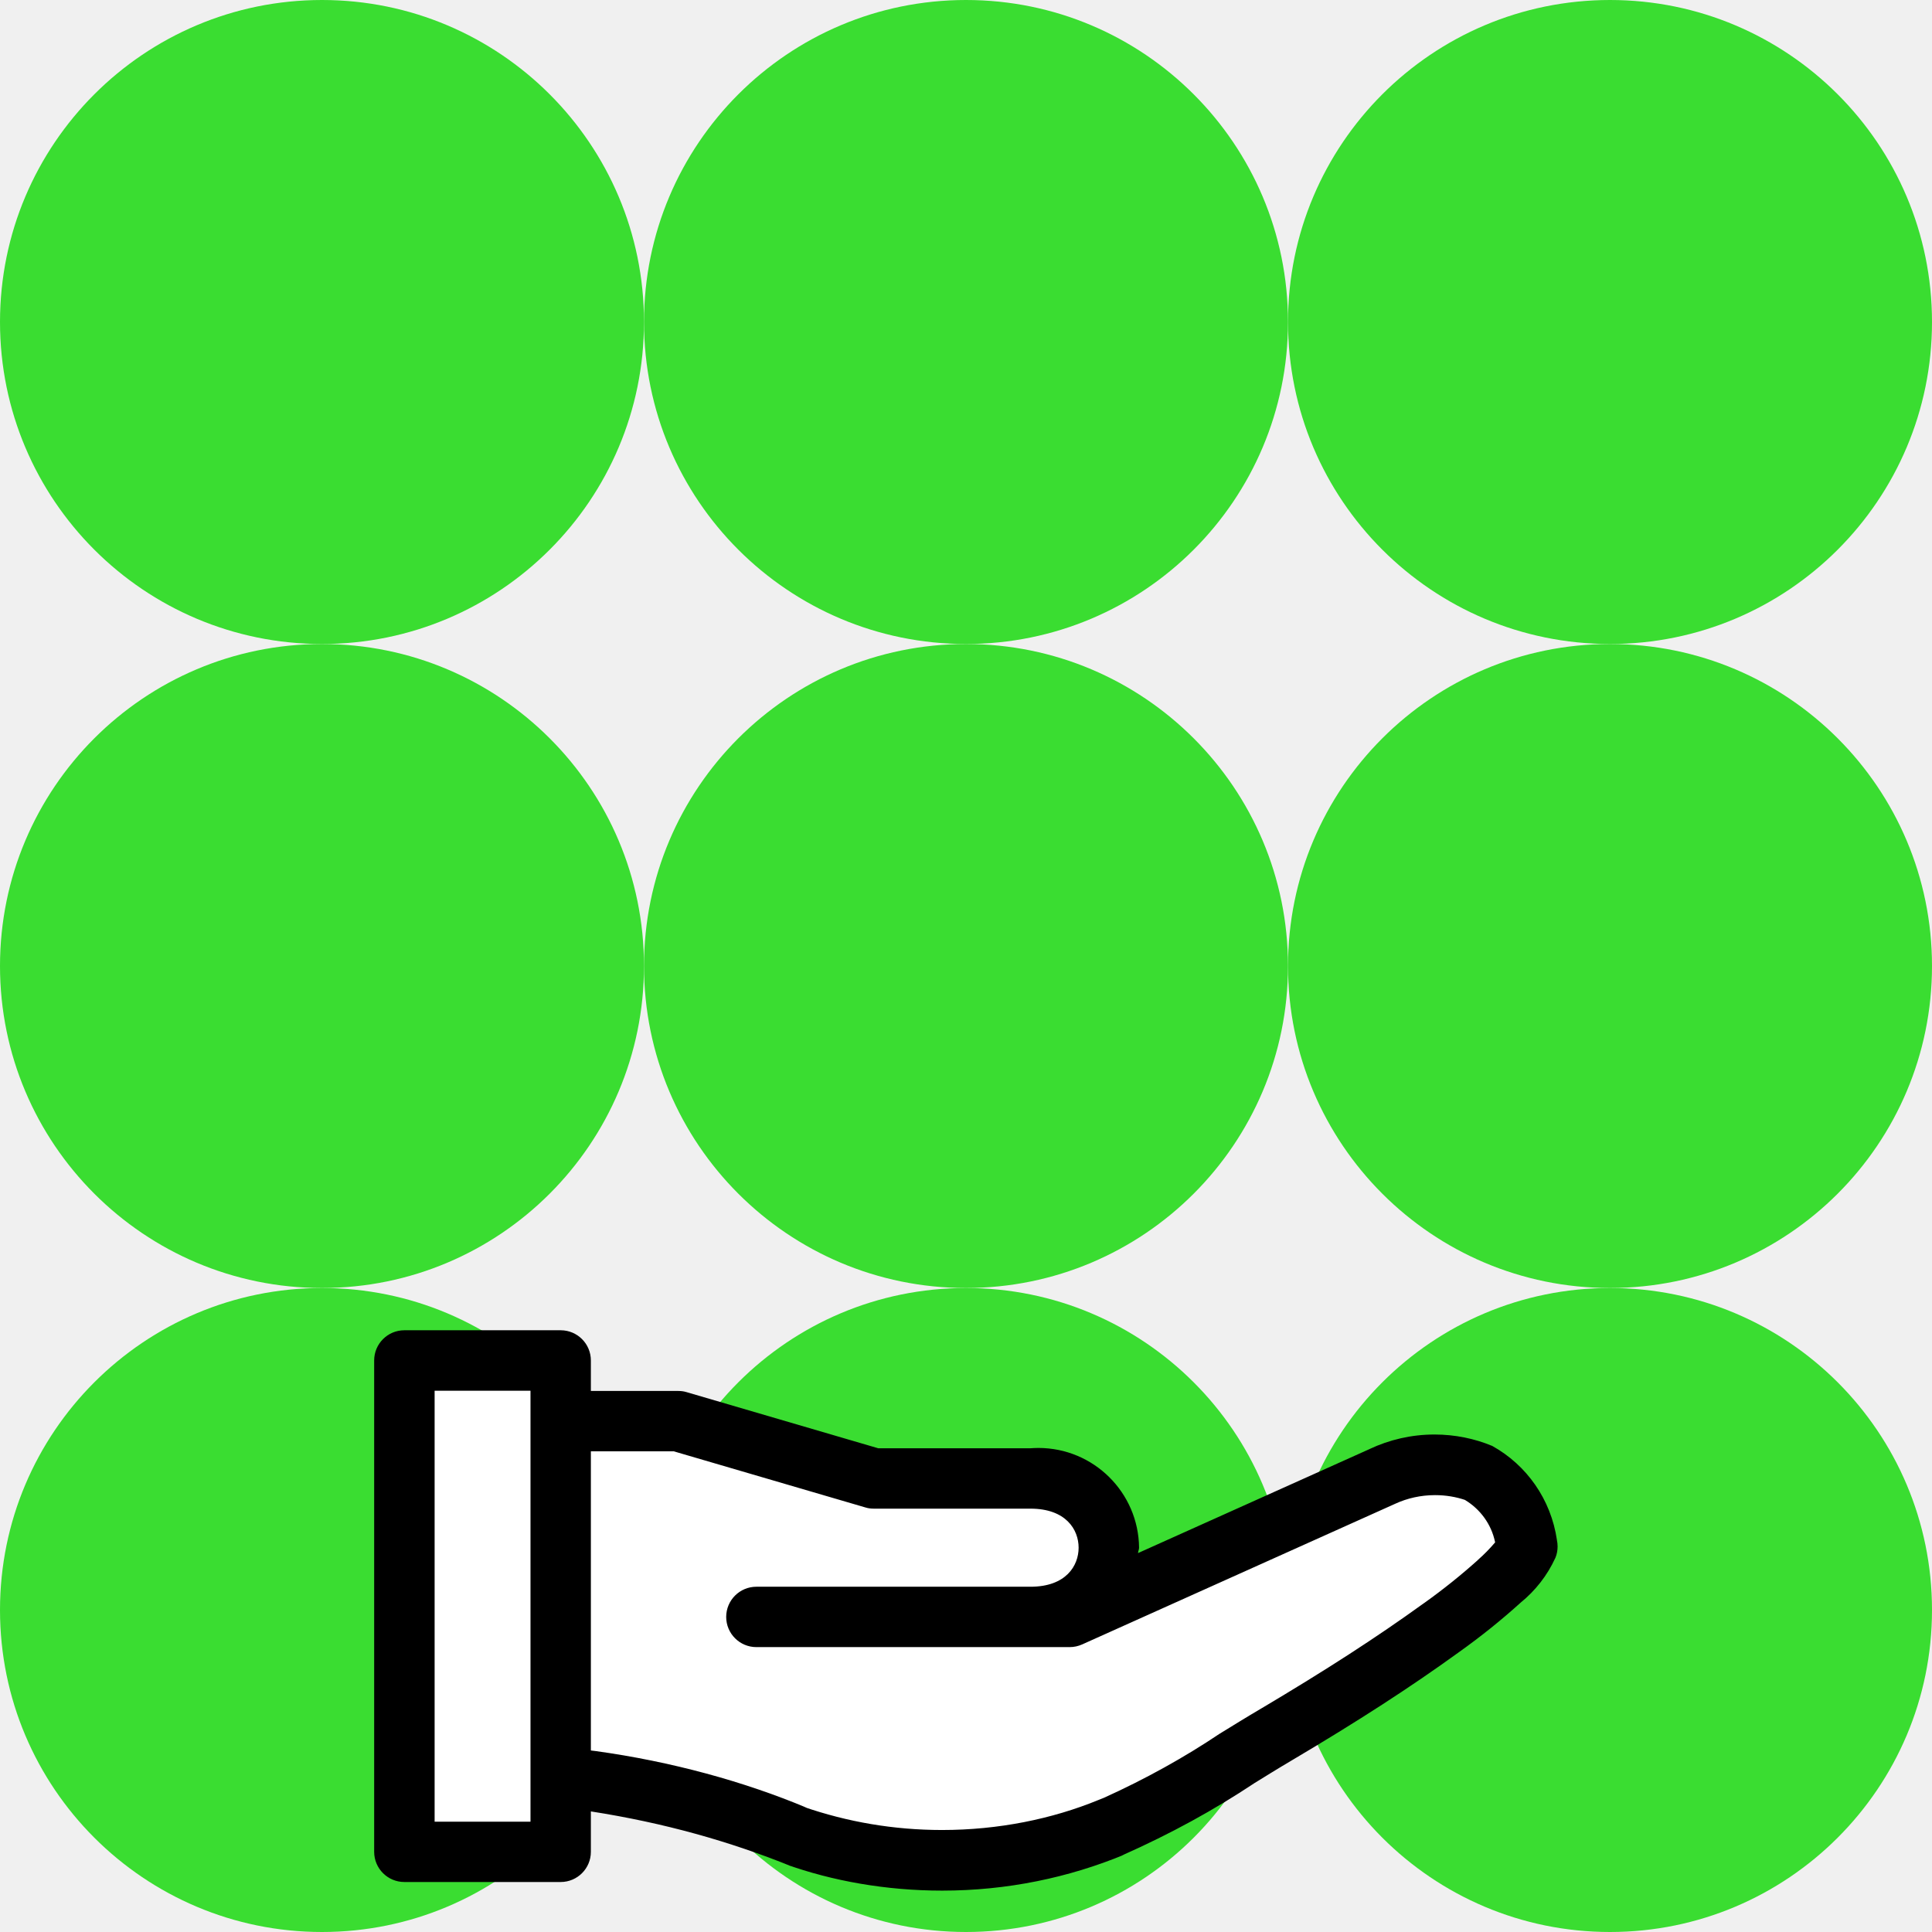
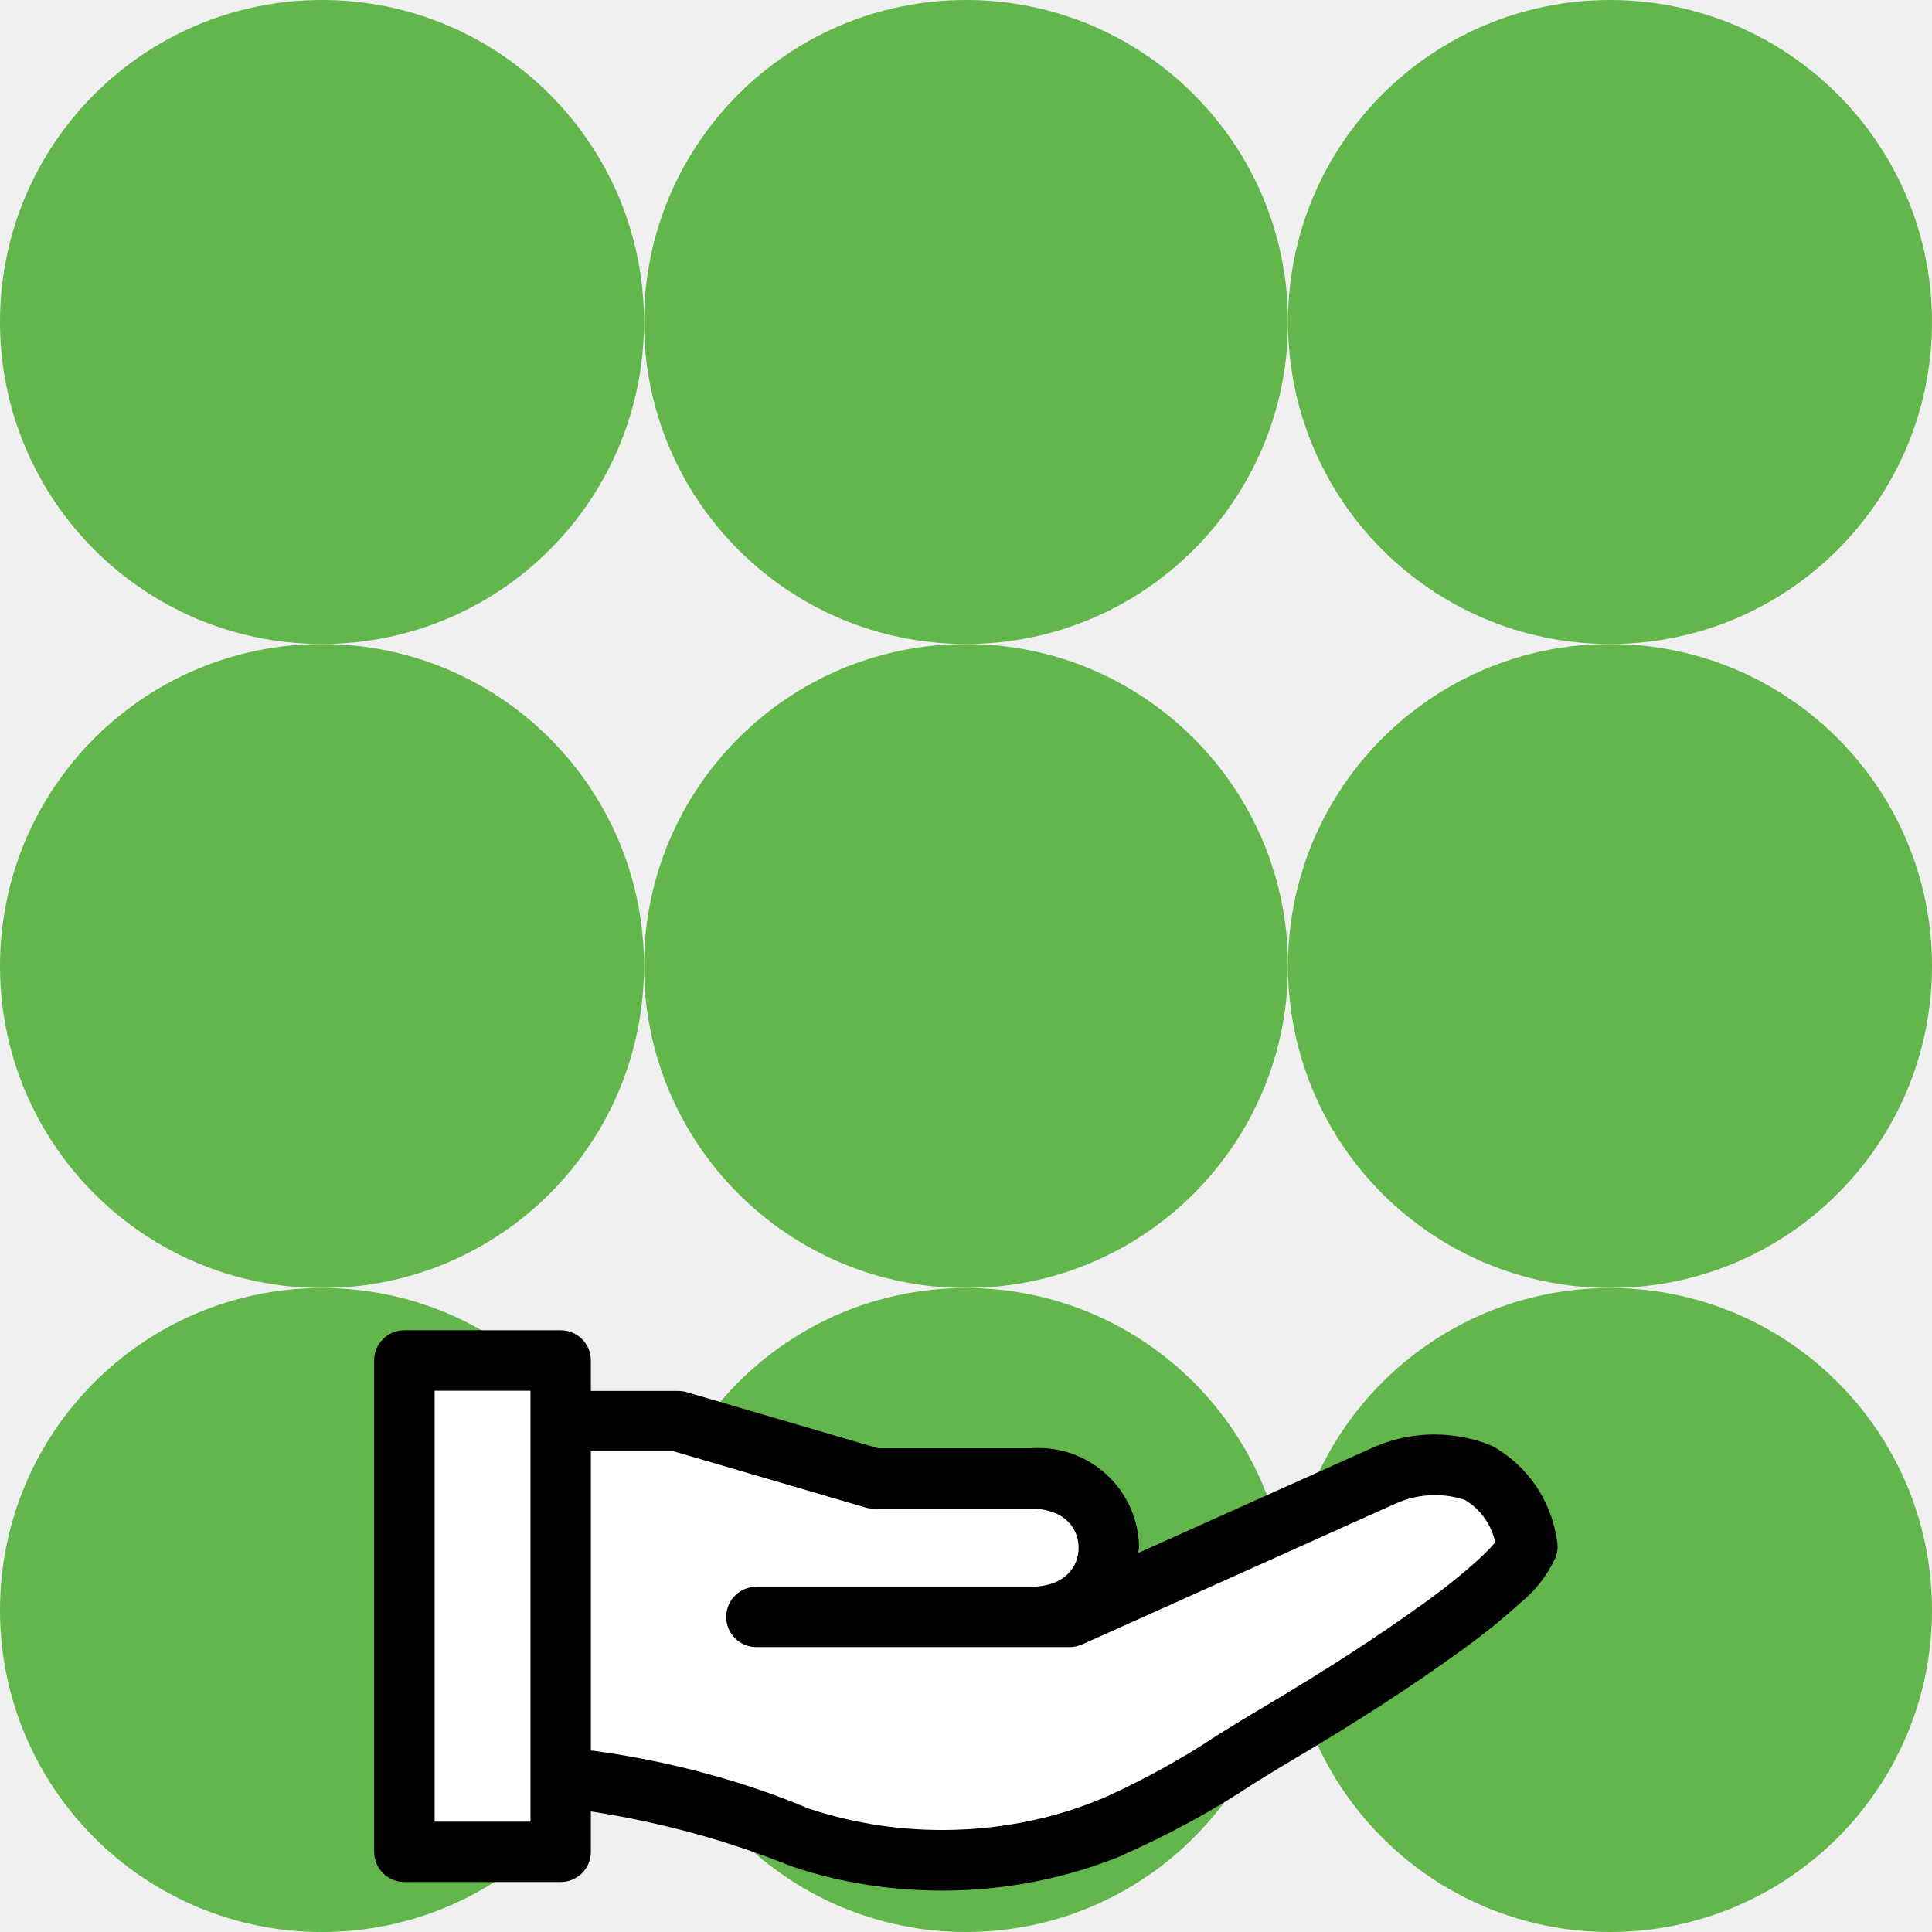
<svg xmlns="http://www.w3.org/2000/svg" width="24" height="24" viewBox="0 0 24 24" fill="none">
-   <g clip-path="url(#clip0_137_227)">
-     <g clip-path="url(#clip1_137_227)">
-       <circle cx="4" cy="4" r="4" fill="#3ADD31" />
-     </g>
-     <g clip-path="url(#clip2_137_227)">
-       <circle cx="12" cy="4" r="4" fill="#3ADD31" />
-     </g>
-     <g clip-path="url(#clip3_137_227)">
-       <circle cx="20" cy="4" r="4" fill="#3ADD31" />
-     </g>
-     <g clip-path="url(#clip4_137_227)">
-       <circle cx="4" cy="12" r="4" fill="#3ADD31" />
-     </g>
-     <g clip-path="url(#clip5_137_227)">
-       <circle cx="12" cy="12" r="4" fill="#3ADD31" />
-     </g>
-     <g clip-path="url(#clip6_137_227)">
-       <circle cx="20" cy="12" r="4" fill="#3ADD31" />
-     </g>
-     <g clip-path="url(#clip7_137_227)">
-       <circle cx="4" cy="20" r="4" fill="#3ADD31" />
-     </g>
-     <g clip-path="url(#clip8_137_227)">
-       <circle cx="12" cy="20" r="4" fill="#3ADD31" />
-     </g>
-     <g clip-path="url(#clip9_137_227)">
-       <circle cx="20" cy="20" r="4" fill="#3ADD31" />
-     </g>
-     <path d="M5.334 16.667H6.667V22.667H5.334V16.667Z" fill="white" />
-     <path d="M12.667 19.333H10.001L8.667 18.667L7.334 18L8.001 19.333V20.667L7.334 21.333H9.334L10.001 22H11.334M11.334 22H12.001H12.667M11.334 22H8.667L11.334 22.667H12.667L13.334 22H14.001L15.334 20.667H14.667H14.001H16.667M12.667 22L14.001 21.333H15.334L16.001 20H17.334L18.001 19.333V18.667L13.334 20.667H12.001H9.334L8.667 20V19.333L10.001 18.667H10.667L13.334 19.333V20L12.667 21.333V22Z" stroke="white" stroke-width="1.333" stroke-linecap="round" stroke-linejoin="round" />
-     <path d="M18.532 17.96C18.321 17.872 18.076 17.82 17.82 17.82C17.532 17.82 17.259 17.885 17.014 18L17.026 17.995L14.137 19.293C14.138 19.27 14.15 19.249 14.15 19.226C14.143 18.54 13.585 17.987 12.899 17.987C12.864 17.987 12.831 17.989 12.797 17.991L12.801 17.991H10.91L8.53 17.294C8.499 17.284 8.463 17.279 8.425 17.279H8.424H7.34V16.9C7.34 16.693 7.172 16.525 6.965 16.525H5.023C4.816 16.525 4.648 16.693 4.648 16.9V23.004C4.648 23.211 4.816 23.379 5.023 23.379H6.965C7.172 23.379 7.34 23.211 7.34 23.004V22.502C8.249 22.644 9.063 22.873 9.834 23.185L9.759 23.158C10.338 23.366 11.007 23.486 11.704 23.486C12.508 23.486 13.274 23.326 13.972 23.037L13.933 23.051C14.554 22.775 15.082 22.483 15.581 22.152L15.54 22.177C15.709 22.073 15.877 21.968 16.047 21.868C16.868 21.382 17.523 20.958 18.112 20.532C18.402 20.326 18.655 20.121 18.895 19.904L18.888 19.91C19.073 19.76 19.221 19.571 19.32 19.355L19.324 19.346C19.34 19.306 19.349 19.26 19.349 19.211C19.349 19.183 19.346 19.156 19.34 19.129L19.341 19.132C19.267 18.624 18.963 18.199 18.539 17.963L18.531 17.959L18.532 17.96ZM6.59 22.63H5.399V17.276H6.59V22.63ZM18.359 19.379C18.153 19.564 17.929 19.744 17.695 19.911L17.672 19.927C17.103 20.338 16.466 20.75 15.665 21.225C15.491 21.327 15.319 21.434 15.146 21.54C14.719 21.827 14.227 22.101 13.713 22.333L13.648 22.359C13.072 22.596 12.403 22.733 11.703 22.733C11.101 22.733 10.524 22.632 9.985 22.446L10.022 22.457C9.245 22.131 8.34 21.882 7.397 21.752L7.34 21.745V18.029H8.37L10.75 18.726C10.781 18.736 10.817 18.741 10.855 18.741H10.856H12.801C13.242 18.741 13.399 19.002 13.399 19.226C13.399 19.45 13.242 19.711 12.801 19.711H9.396C9.189 19.711 9.021 19.879 9.021 20.086C9.021 20.293 9.189 20.461 9.396 20.461H13.287C13.342 20.461 13.395 20.449 13.442 20.428L13.44 20.429L17.337 18.678C17.481 18.612 17.649 18.573 17.826 18.573C17.959 18.573 18.086 18.594 18.206 18.635L18.197 18.632C18.388 18.747 18.526 18.934 18.572 19.155L18.573 19.16C18.506 19.239 18.435 19.311 18.36 19.377L18.357 19.379L18.359 19.379Z" fill="black" />
-   </g>
-   <defs>
-     <clipPath id="clip0_137_227">
-       <rect width="24" height="24" fill="white" />
-     </clipPath>
-     <clipPath id="clip1_137_227">
-       <rect width="8" height="8" fill="white" />
-     </clipPath>
-     <clipPath id="clip2_137_227">
-       <rect width="8" height="8" fill="white" transform="translate(8)" />
-     </clipPath>
-     <clipPath id="clip3_137_227">
-       <rect width="8" height="8" fill="white" transform="translate(16)" />
-     </clipPath>
-     <clipPath id="clip4_137_227">
-       <rect width="8" height="8" fill="white" transform="translate(0 8)" />
-     </clipPath>
-     <clipPath id="clip5_137_227">
-       <rect width="8" height="8" fill="white" transform="translate(8 8)" />
-     </clipPath>
-     <clipPath id="clip6_137_227">
-       <rect width="8" height="8" fill="white" transform="translate(16 8)" />
-     </clipPath>
-     <clipPath id="clip7_137_227">
-       <rect width="8" height="8" fill="white" transform="translate(0 16)" />
-     </clipPath>
-     <clipPath id="clip8_137_227">
-       <rect width="8" height="8" fill="white" transform="translate(8 16)" />
-     </clipPath>
-     <clipPath id="clip9_137_227">
-       <rect width="8" height="8" fill="white" transform="translate(16 16)" />
-     </clipPath>
-   </defs>
+   <circle cx="4" cy="4" r="4" fill="#62B64C" />
+   <circle cx="12" cy="4" r="4" fill="#62B64C" />
+   <circle cx="20" cy="4" r="4" fill="#62B64C" />
+   <circle cx="4" cy="12" r="4" fill="#62B64C" />
+   <circle cx="12" cy="12" r="4" fill="#62B64C" />
+   <circle cx="20" cy="12" r="4" fill="#62B64C" />
+   <circle cx="4" cy="20" r="4" fill="#62B64C" />
+   <circle cx="12" cy="20" r="4" fill="#62B64C" />
+   <circle cx="20" cy="20" r="4" fill="#62B64C" />
+   <path d="M5.334 16.667H6.667V22.667H5.334V16.667Z" fill="white" />
+   <path d="M12.667 19.333H10.001L8.667 18.667L7.334 18L8.001 19.333V20.667L7.334 21.333H9.334L10.001 22H11.334M11.334 22H12.001H12.667M11.334 22H8.667L11.334 22.667H12.667L13.334 22H14.001L15.334 20.667H14.667H14.001H16.667M12.667 22L14.001 21.333H15.334L16.001 20H17.334L18.001 19.333V18.667L13.334 20.667H12.001H9.334L8.667 20V19.333L10.001 18.667H10.667L13.334 19.333V20L12.667 21.333V22Z" stroke="white" stroke-width="1.333" stroke-linecap="round" stroke-linejoin="round" />
+   <path d="M18.532 17.96C18.321 17.872 18.076 17.82 17.82 17.82C17.532 17.82 17.259 17.885 17.014 18L17.026 17.995L14.137 19.293C14.138 19.27 14.15 19.249 14.15 19.226C14.143 18.54 13.585 17.987 12.899 17.987C12.864 17.987 12.831 17.989 12.797 17.991L12.801 17.991H10.91L8.53 17.294C8.499 17.284 8.463 17.279 8.425 17.279H8.424H7.34V16.9C7.34 16.693 7.172 16.525 6.965 16.525H5.023C4.816 16.525 4.648 16.693 4.648 16.9V23.004C4.648 23.211 4.816 23.379 5.023 23.379H6.965C7.172 23.379 7.34 23.211 7.34 23.004V22.502C8.249 22.644 9.063 22.873 9.834 23.185L9.759 23.158C10.338 23.366 11.007 23.486 11.704 23.486C12.508 23.486 13.274 23.326 13.972 23.037L13.933 23.051C14.554 22.775 15.082 22.483 15.581 22.152L15.54 22.177C15.709 22.073 15.877 21.968 16.047 21.868C16.868 21.382 17.523 20.958 18.112 20.532C18.402 20.326 18.655 20.121 18.895 19.904L18.888 19.91C19.073 19.76 19.221 19.571 19.32 19.355L19.324 19.346C19.34 19.306 19.349 19.26 19.349 19.211C19.349 19.183 19.346 19.156 19.34 19.129L19.341 19.132C19.267 18.624 18.963 18.199 18.539 17.963L18.531 17.959L18.532 17.96ZM6.59 22.63H5.399V17.276H6.59V22.63ZM18.359 19.379C18.153 19.564 17.929 19.744 17.695 19.911L17.672 19.927C17.103 20.338 16.466 20.75 15.665 21.225C15.491 21.327 15.319 21.434 15.146 21.54C14.719 21.827 14.227 22.101 13.713 22.333L13.648 22.359C13.072 22.596 12.403 22.733 11.703 22.733C11.101 22.733 10.524 22.632 9.985 22.446L10.022 22.457C9.245 22.131 8.34 21.882 7.397 21.752L7.34 21.745V18.029H8.37L10.75 18.726C10.781 18.736 10.817 18.741 10.855 18.741H10.856H12.801C13.242 18.741 13.399 19.002 13.399 19.226C13.399 19.45 13.242 19.711 12.801 19.711H9.396C9.189 19.711 9.021 19.879 9.021 20.086C9.021 20.293 9.189 20.461 9.396 20.461H13.287C13.342 20.461 13.395 20.449 13.442 20.428L13.44 20.429L17.337 18.678C17.481 18.612 17.649 18.573 17.826 18.573C17.959 18.573 18.086 18.594 18.206 18.635L18.197 18.632C18.388 18.747 18.526 18.934 18.572 19.155L18.573 19.16C18.506 19.239 18.435 19.311 18.36 19.377L18.357 19.379L18.359 19.379Z" fill="black" />
</svg>
